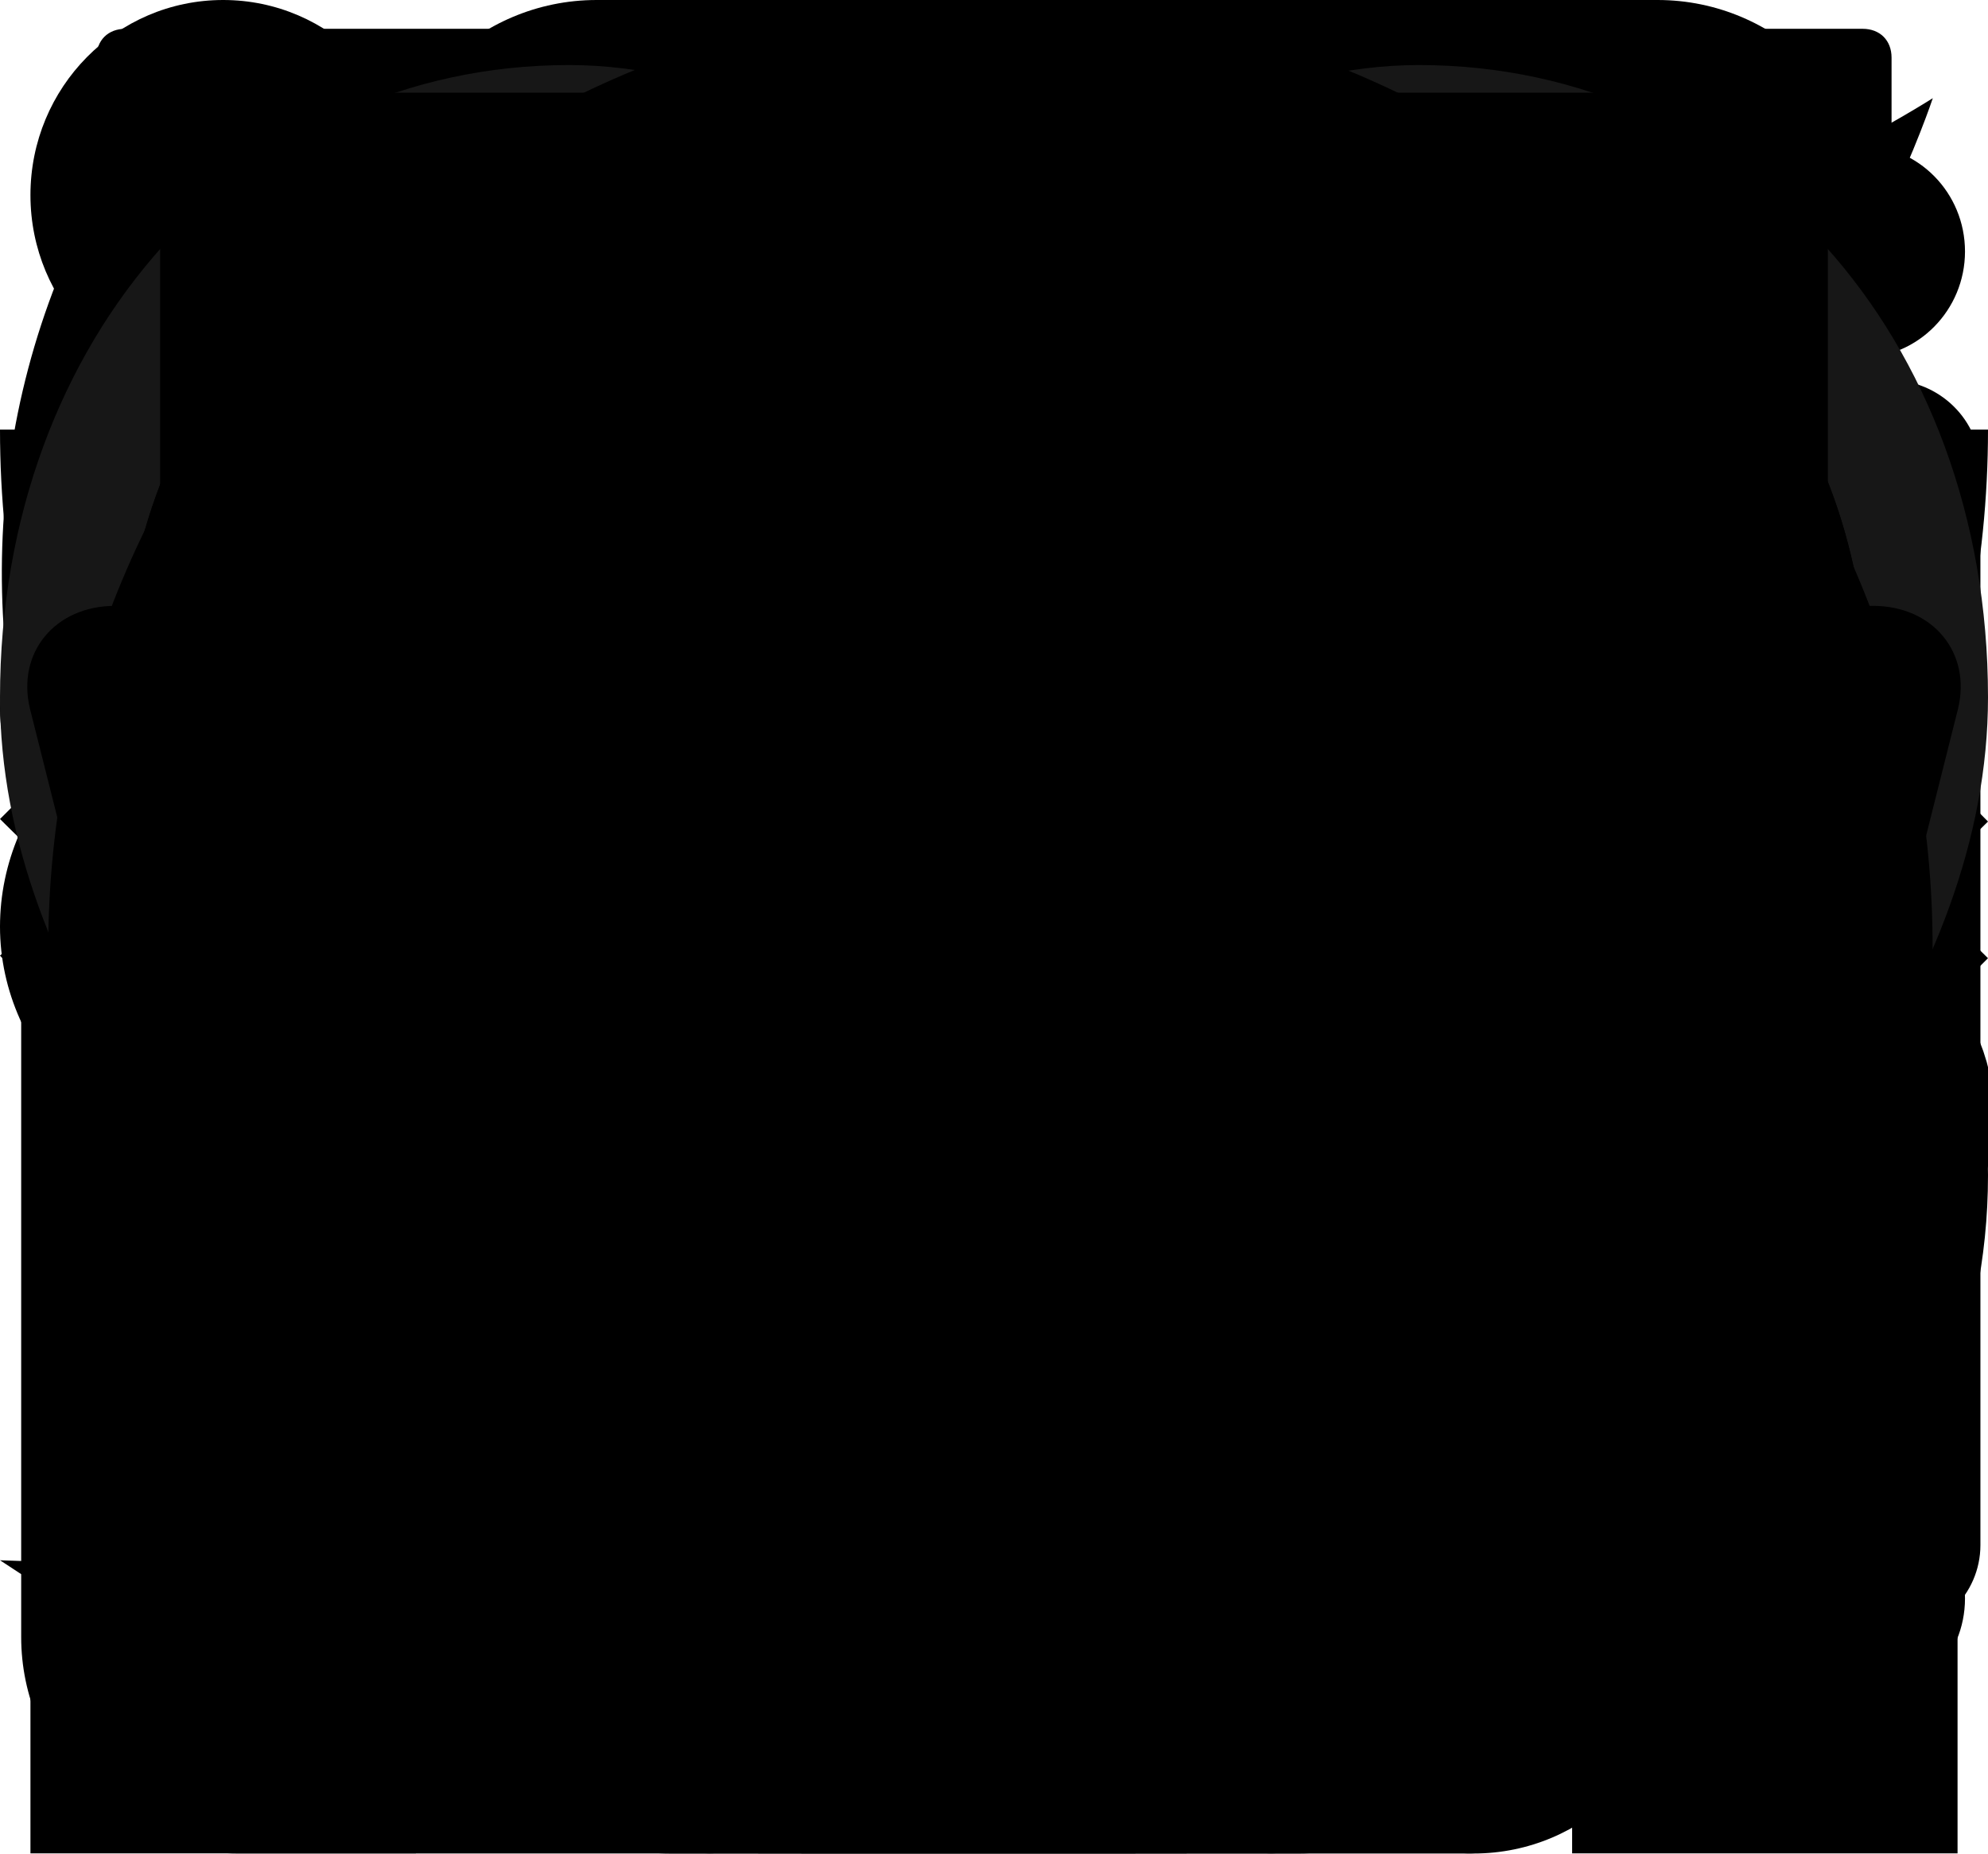
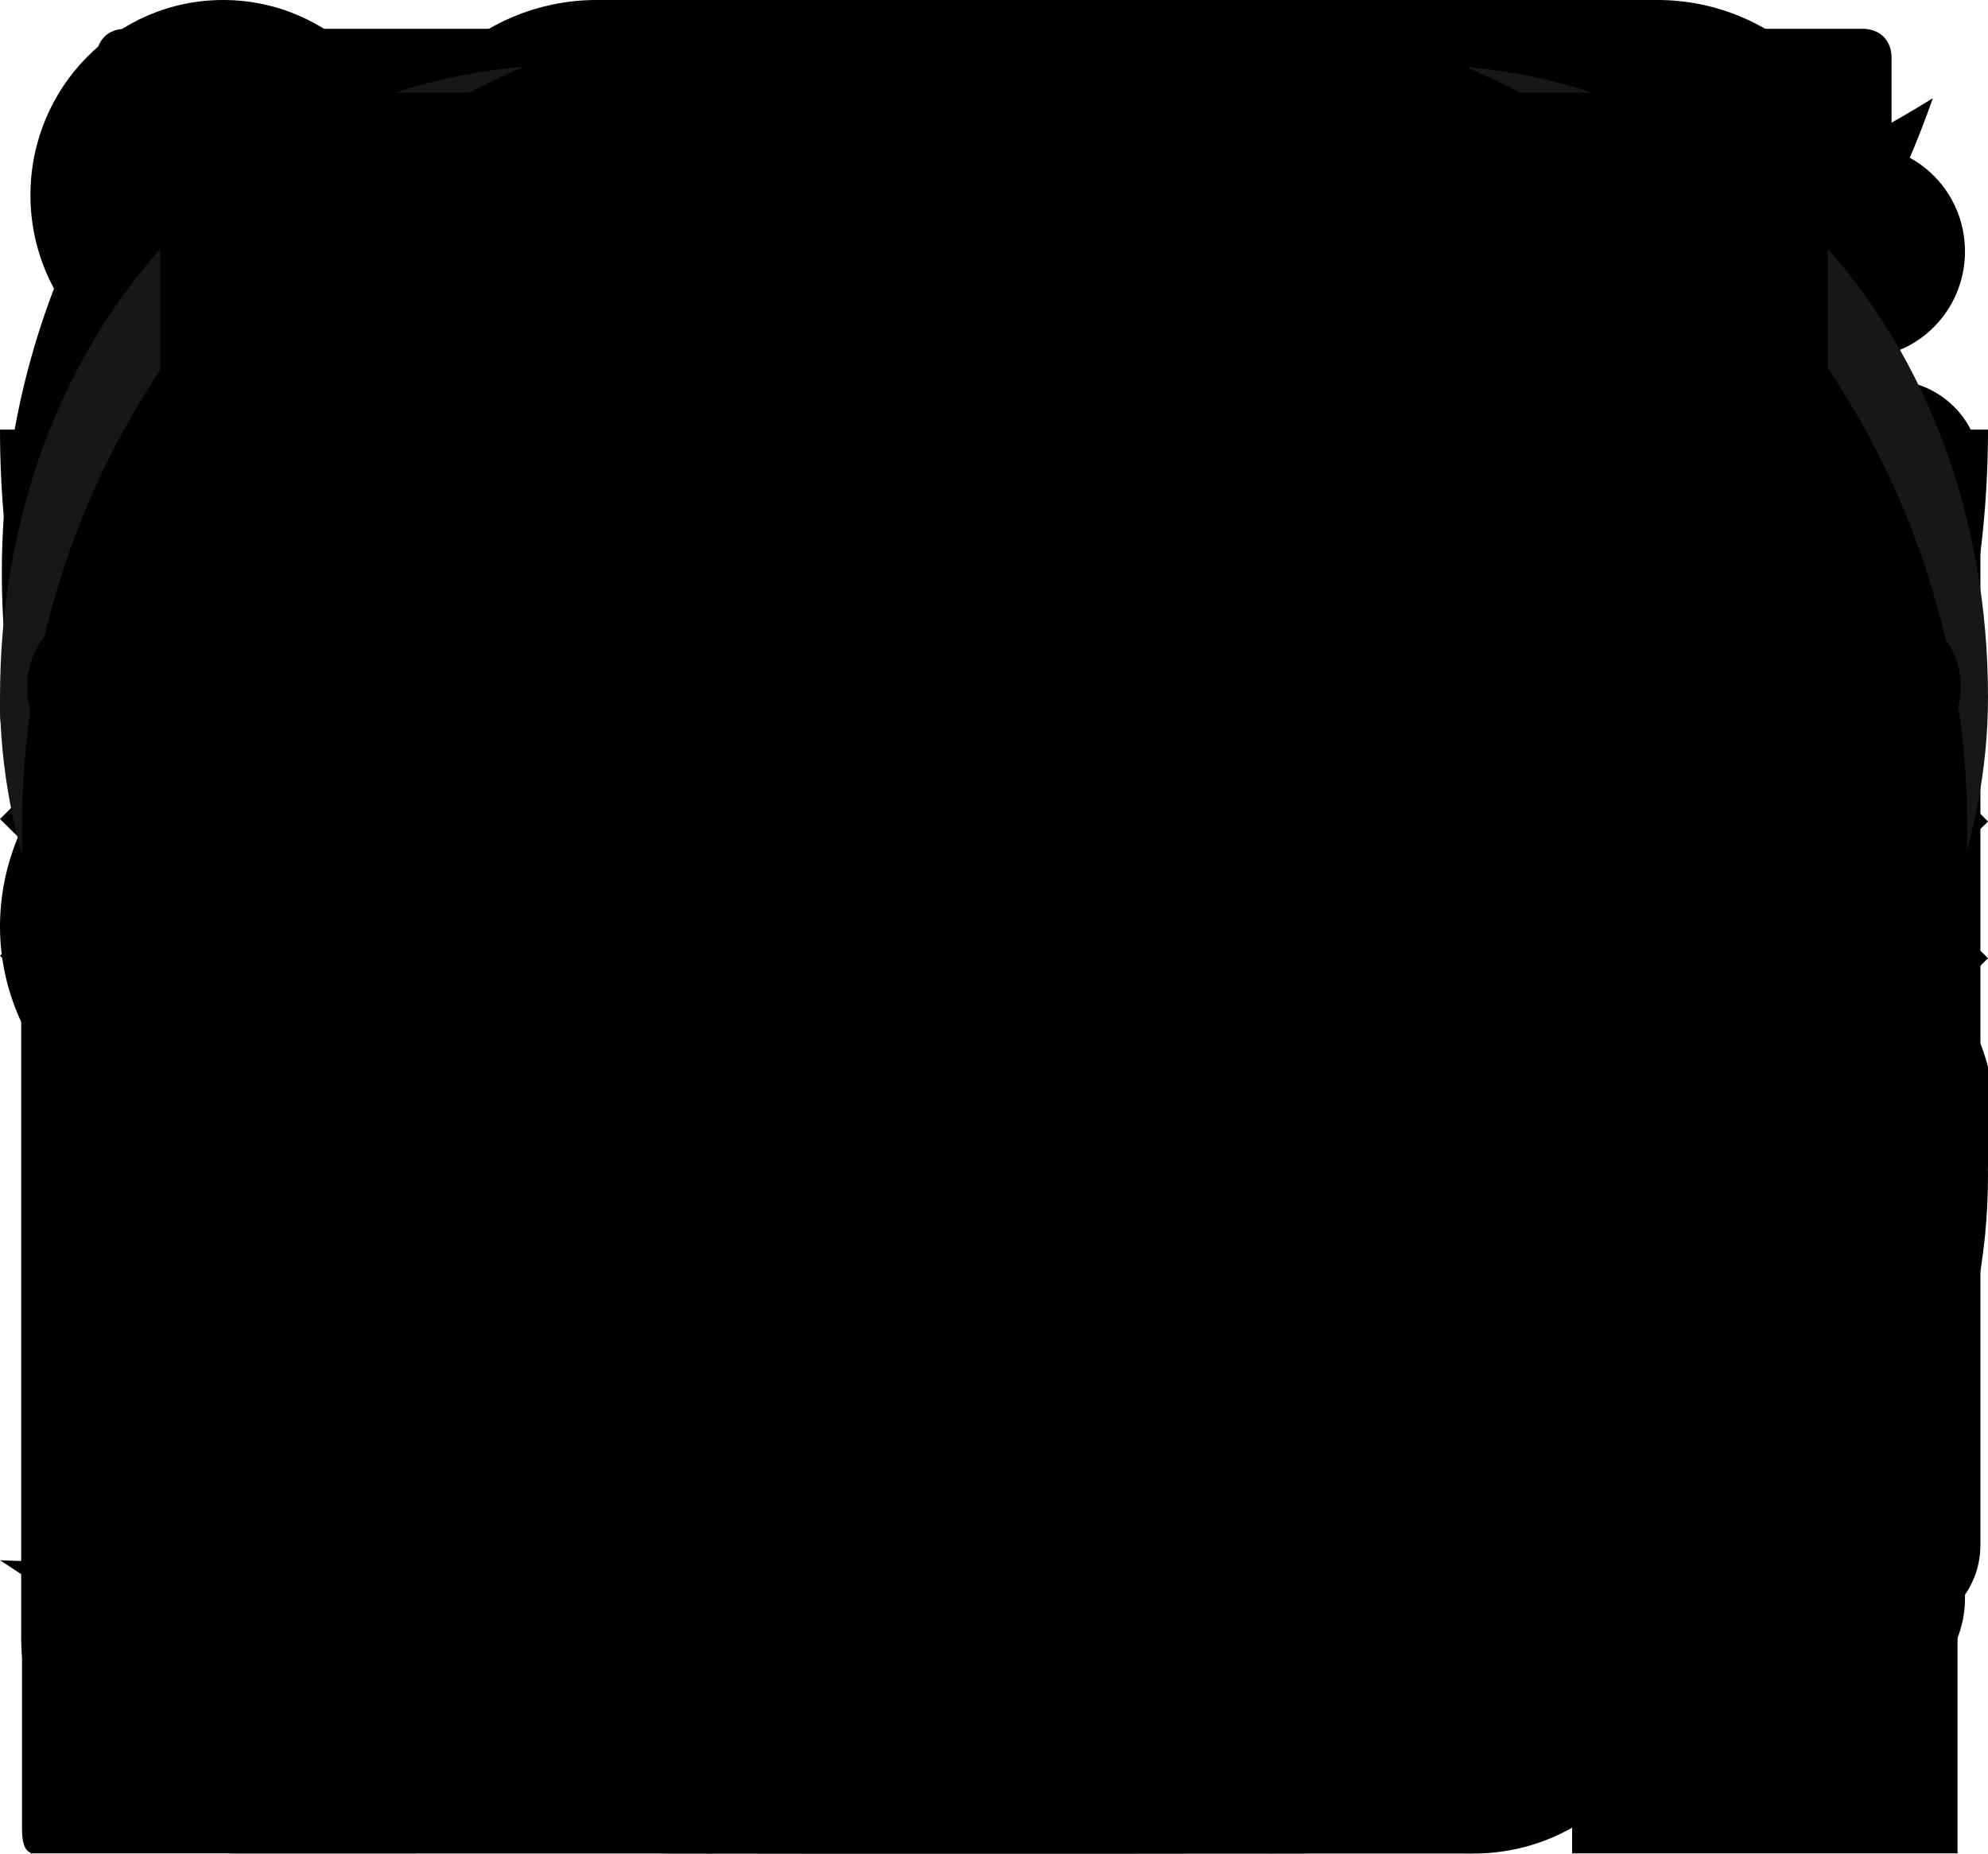
<svg xmlns="http://www.w3.org/2000/svg" version="1.1">
  <svg version="1.1" id="burger" x="0px" y="0px" xml:space="preserve" viewBox="0 0 700 564">
    <path d="M226.1,81.7h429c20.3,0,36.8-16.8,36.8-37.4c0-20.7-16.5-37.4-36.8-37.4H226c-20.3,0-36.8,16.8-36.8,37.4  C189.3,65,205.7,81.7,226.1,81.7L226.1,81.7z M42.3,318.8H655c20.3,0,36.8-16.8,36.8-37.4c0-20.7-16.5-37.4-36.8-37.4H42.3  c-20.3,0-36.8,16.8-36.8,37.4C5.5,302,22,318.8,42.3,318.8z M226.1,555.9h429c20.3,0,36.8-16.8,36.8-37.4S675.3,481,655,481H226  c-20.3,0-36.8,16.8-36.8,37.4S205.7,555.9,226.1,555.9L226.1,555.9z" />
  </svg>
  <svg version="1.1" id="arrow" x="0px" y="0px" viewBox="0 0 624 627" xml:space="preserve">
    <g>
      <path d="M596,317L314.1,37v150.3h-85.9v259.4h85.9V597L596,317z" />
      <path d="M121.9,187.3h63.5v259.4h-63.5V187.3z" />
      <path d="M36,187.3h42.9v259.4H36V187.3z" />
    </g>
  </svg>
  <svg version="1.1" id="feedback" x="0px" y="0px" xml:space="preserve" viewBox="0 0 570 568">
    <g>
      <path d="M226.7,291.7c-18.6,0-36.4-7.4-49.5-20.5c-13.1-13.1-20.5-30.9-20.5-49.5H63.3c-12.4,0-24.2,4.9-33,13.7   c-8.8,8.8-13.7,20.6-13.7,33v163.3c0,12.4,4.9,24.2,13.7,33c8.8,8.8,20.6,13.7,33,13.7H75v70l86.4-63.1c9.6-9.6,5.3-6.9,181.9-6.9   c12.4,0,24.2-4.9,33-13.7c8.8-8.8,13.7-20.6,13.7-33v-140L226.7,291.7z M98.3,373.3c-6.2,0-12.1-2.5-16.5-6.8   c-4.4-4.4-6.8-10.3-6.8-16.5s2.5-12.1,6.8-16.5c4.4-4.4,10.3-6.8,16.5-6.8c6.2,0,12.1,2.5,16.5,6.8s6.8,10.3,6.8,16.5   s-2.5,12.1-6.8,16.5S104.5,373.3,98.3,373.3z M203.3,373.3c-6.2,0-12.1-2.5-16.5-6.8c-4.4-4.4-6.8-10.3-6.8-16.5s2.5-12.1,6.8-16.5   c4.4-4.4,10.3-6.8,16.5-6.8c6.2,0,12.1,2.5,16.5,6.8s6.8,10.3,6.8,16.5s-2.5,12.1-6.8,16.5S209.5,373.3,203.3,373.3z M308.3,373.3   c-6.2,0-12.1-2.5-16.5-6.8c-4.4-4.4-6.8-10.3-6.8-16.5s2.5-12.1,6.8-16.5c4.4-4.4,10.3-6.8,16.5-6.8c6.2,0,12.1,2.5,16.5,6.8   s6.8,10.3,6.8,16.5s-2.5,12.1-6.8,16.5S314.5,373.3,308.3,373.3z" />
      <path d="M506.7,11.7h-280c-12.4,0-24.2,4.9-33,13.7c-8.8,8.7-13.7,20.6-13.7,33v163.3c0,12.4,4.9,24.2,13.7,33   c8.8,8.8,20.6,13.7,33,13.7c176.5,0,172.3-2.7,181.9,6.9l86.4,63.1v-70h11.7c12.4,0,24.2-4.9,33-13.7c8.8-8.8,13.7-20.6,13.7-33   V58.3c0-12.4-4.9-24.2-13.7-33C530.9,16.6,519,11.7,506.7,11.7L506.7,11.7z M366.7,202.9c-61.6-61.6-58.3-58.3-59.3-59.5h0   c-7.3-8.1-11.2-18.7-10.8-29.6c0.4-10.9,5-21.2,12.8-28.8s18.3-11.7,29.2-11.7c10.3,0.2,20.3,4.1,28,11   c8.1-7.3,18.7-11.2,29.6-10.8c10.9,0.4,21.2,5,28.8,12.8c7.5,7.9,11.7,18.3,11.7,29.2C436.7,140,420.9,148.6,366.7,202.9   L366.7,202.9z" />
    </g>
  </svg>
  <svg version="1.1" id="submit" x="0px" y="0px" xml:space="preserve" viewBox="0 0 603 600">
    <path d="M20,456.5C20,524.2,74.8,579,142.5,579h315c67.7,0,122.5-54.8,122.5-122.5v-315C580,73.8,525.2,19,457.5,19  h-315C74.8,19,20,73.8,20,141.5V456.5z M317.5,421.5c0,9.7-7.8,17.5-17.5,17.5s-17.5-7.8-17.5-17.5V214.1l-93.7,79  c-7.4,6.2-18.4,5.3-24.7-2.1c-6.2-7.4-5.3-18.4,2.1-24.7l122.5-103.3c6.5-5.5,16-5.5,22.6,0l122.5,103.3c7.4,6.2,8.3,17.3,2.1,24.7  c-6.2,7.4-17.3,8.3-24.7,2.1l-93.7-79L317.5,421.5z" />
  </svg>
  <svg version="1.1" id="coding" x="0px" y="0px" xml:space="preserve" viewBox="0 0 521 485">
    <g>
      <path d="M491.8,406.9l-43.1-125.6c0.5-1.4,0.8-2.8,0.8-4.3l-2.9-208.6c0-19.9-15.8-36.3-35-36.3H108.3c-19.3,0-35,16.2-35,36.3V275   L28.2,406.7v0.5c-3.3,10.5-1.3,21.6,5.4,30.3c6.8,9.1,17.4,14.4,28.9,14.4l395,0c11.6,0,22.2-5.3,28.9-14.4   c6.5-8.8,8.6-19.8,5.4-30.8L491.8,406.9z M96.7,68.3c0-7.1,5.3-12.9,11.7-12.9h303.3c6.4,0,11.7,5.8,11.7,13.1l2.7,196.9l-329.4,0   L96.7,68.3z M301.1,405.3H225c-6.4,0-11.7-5.3-11.7-11.7S218.6,382,225,382h76.1c6.4,0,11.7,5.3,11.7,11.7S307.5,405.3,301.1,405.3   z" />
      <path d="M285,91c-6.1-2.2-12.7,0.9-14.9,7l-42,116.7c-2.2,6.1,0.9,12.7,7,14.9c1.3,0.5,2.7,0.7,4,0.7c4.8,0,9.2-2.9,11-7.7L292,106   C294.2,99.9,291,93.3,285,91L285,91z" />
      <path d="M217,114.5c-3.9-5.3-11.2-6.3-16.3-2.4l-52.5,38.9c-2.9,2.2-4.7,5.7-4.7,9.3s1.8,7.2,4.7,9.3l52.5,38.9   c2.1,1.5,4.6,2.3,6.9,2.3c3.6,0,7.1-1.6,9.3-4.8c3.9-5.1,2.8-12.5-2.4-16.3l-39.9-29.5l39.9-29.5c5.1-3.9,6.3-11.2,2.4-16.3   L217,114.5z" />
      <path d="M319.5,112c-5.1-3.9-12.5-2.8-16.3,2.4c-3.9,5.1-2.8,12.5,2.4,16.3l39.9,29.5l-39.9,29.5c-5.1,3.9-6.3,11.2-2.4,16.3   c2.3,3.1,5.8,4.8,9.3,4.8c2.4,0,4.9-0.7,6.9-2.3l52.5-38.9c2.9-2.2,4.8-5.7,4.8-9.3s-1.8-7.2-4.8-9.3l-52.5-38.9L319.5,112z" />
    </g>
  </svg>
  <svg version="1.1" id="challenge" x="0px" y="0px" xml:space="preserve" viewBox="0 0 504 509">
    <g>
      <path d="M161.7,476.9H256V308.7h-94.3L161.7,476.9z" />
      <path d="M289.6,476.9h94.3V236.6h-94.3L289.6,476.9z" />
      <path d="M33.7,476.9H128v-96.1H33.7V476.9z" />
      <path d="M319.9,35.1h33.6v172.7h-33.6V35.1z" />
      <path d="M463.6,116.8H336.7V35.1h126.9l-36,40.9L463.6,116.8z" />
    </g>
  </svg>
  <svg version="1.1" id="waves" x="0px" y="0px" xml:space="preserve" viewBox="0 0 571 368" preserveAspectRatio="none">
    <g>
      <path d="M47.4,131.7c27.7,0,41-21.4,51.7-38.6c9.7-15.6,16.2-25.2,27.5-25.2c11.3,0,17.8,9.6,27.5,25.2   c10.7,17.2,24,38.6,51.7,38.6c27.7,0,41-21.4,51.6-38.6c9.7-15.6,16.2-25.2,27.6-25.2s17.9,9.6,27.6,25.2   c10.7,17.2,24,38.6,51.6,38.6c27.7,0,41-21.4,51.7-38.6c9.7-15.6,16.2-25.2,27.6-25.2c11.3,0,17.8,9.6,27.5,25.2   c10.7,17.2,24,38.6,51.7,38.6c7.8,0,14.2-6.4,14.2-14.2c0-7.8-6.4-14.2-14.2-14.2c-11.3,0-17.9-9.6-27.6-25.2   c-10.7-17.2-24-38.6-51.7-38.6c-27.7,0-41,21.4-51.7,38.6c-9.7,15.6-16.2,25.2-27.6,25.2c-11.3,0-17.8-9.6-27.5-25.2   c-10.7-17.2-24-38.6-51.7-38.6c-27.7,0-41,21.4-51.7,38.6c-9.7,15.6-16.2,25.2-27.5,25.2c-11.3,0-17.9-9.6-27.5-25.2   c-10.7-17.2-24-38.6-51.6-38.6c-27.7,0-41,21.4-51.6,38.6c-9.7,15.6-16.2,25.2-27.6,25.2c-7.8,0-14.2,6.4-14.2,14.2   C33.2,125.4,39.5,131.7,47.4,131.7L47.4,131.7z" />
      <path d="M522.6,202.7c-11.3,0-17.9-9.6-27.6-25.2c-10.7-17.2-24-38.6-51.7-38.6c-27.7,0-41,21.4-51.7,38.6   c-9.7,15.6-16.2,25.2-27.6,25.2c-11.3,0-17.8-9.6-27.5-25.2c-10.7-17.2-24-38.6-51.7-38.6s-41,21.4-51.7,38.6   c-9.7,15.6-16.2,25.2-27.5,25.2c-11.3,0-17.9-9.6-27.5-25.2c-10.7-17.2-24-38.6-51.6-38.6c-27.7,0-41,21.4-51.6,38.6   c-9.7,15.6-16.2,25.2-27.6,25.2c-7.8,0-14.2,6.4-14.2,14.2c0,7.8,6.4,14.2,14.2,14.2c27.7,0,41-21.4,51.7-38.6   c9.7-15.6,16.2-25.2,27.5-25.2c11.3,0,17.8,9.6,27.5,25.2c10.7,17.2,24,38.6,51.7,38.6c27.7,0,41-21.4,51.6-38.6   c9.7-15.6,16.2-25.2,27.6-25.2s17.9,9.6,27.6,25.2c10.7,17.2,24,38.6,51.6,38.6c27.7,0,41-21.4,51.7-38.6   c9.7-15.6,16.2-25.2,27.6-25.2c11.3,0,17.8,9.6,27.5,25.2c10.7,17.2,24,38.6,51.7,38.6c7.8,0,14.2-6.4,14.2-14.2   C536.8,209.1,530.5,202.7,522.6,202.7L522.6,202.7z" />
      <path d="M522.6,302.1c-11.3,0-17.9-9.6-27.6-25.2c-10.7-17.2-24-38.6-51.7-38.6c-27.7,0-41,21.4-51.7,38.6   c-9.7,15.6-16.2,25.2-27.6,25.2c-11.3,0-17.8-9.6-27.5-25.2c-10.7-17.2-24-38.6-51.7-38.6s-41,21.4-51.7,38.6   c-9.7,15.6-16.2,25.2-27.5,25.2c-11.3,0-17.9-9.6-27.5-25.2c-10.7-17.2-24-38.6-51.6-38.6c-27.7,0-41,21.4-51.6,38.6   c-9.7,15.6-16.2,25.2-27.6,25.2c-7.8,0-14.2,6.3-14.2,14.2c0,7.8,6.4,14.2,14.2,14.2c27.7,0,41-21.4,51.7-38.6   c9.7-15.6,16.2-25.2,27.5-25.2c11.3,0,17.8,9.6,27.5,25.2c10.7,17.2,24,38.6,51.7,38.6c27.7,0,41-21.4,51.6-38.6   c9.7-15.6,16.2-25.2,27.6-25.2s17.9,9.6,27.6,25.2c10.7,17.2,24,38.6,51.6,38.6c27.7,0,41-21.4,51.7-38.6   c9.7-15.6,16.2-25.2,27.6-25.2c11.3,0,17.8,9.6,27.5,25.2c10.7,17.2,24,38.6,51.7,38.6c7.8,0,14.2-6.4,14.2-14.2   C536.8,308.5,530.5,302.1,522.6,302.1L522.6,302.1z" />
    </g>
  </svg>
  <svg version="1.1" id="cross" x="0px" y="0px" xml:space="preserve" viewBox="0 0 365 344">
    <g>
      <path d="M311.7,26.5L181,157.2L50.3,26.5L34.5,42.3L165.2,173L34.5,303.7l15.8,15.8L181,188.8l130.7,130.7l15.8-15.8L196.8,173   L327.5,42.3L311.7,26.5z" />
    </g>
  </svg>
  <svg id="glass" viewBox="0 0 363.38 529.53">
    <g>
      <path d="m229.97,391.35s44.32,86.16,63.52,123.5c6.77,13.3,23.03,18.52,36.36,11.66l18.84-9.69c13.3-6.77,18.52-23.03,11.66-36.36l-63.52-123.5c-2.01-3.91-6.88-5.47-10.79-3.46l-52.62,27.06c-3.91,2.01-5.47,6.88-3.46,10.79h0Zm50.78-44.06l-44.38-86.28c54.06-42.33,72.23-118.43,39.67-181.73C239.17,7.6,150.97-20.69,79.28,16.18,7.6,53.05-20.69,141.26,16.18,212.94c32.56,63.3,105.06,92.69,170.91,73.42l44.38,86.28,49.28-25.35h0ZM92.64,42.14c-57.41,29.46-80.04,100-50.49,157.45,29.57,57.35,100.12,79.98,157.45,50.49,57.35-29.57,79.98-100.12,50.49-157.45-29.57-57.35-100.12-79.98-157.45-50.49h0Z" fill-rule="evenodd" />
    </g>
  </svg>
  <svg version="1.1" id="dropdown" x="0px" y="0px" xml:space="preserve" viewBox="0 0 279 219">
    <path d="M33.3,77.9l92.2,92.2c9.1,9.1,23.9,9.1,33,0l92.2-92.2c14.7-14.7,4.3-39.8-16.5-39.8H49.8C29.1,38.1,18.6,63.2,33.3,77.9z" />
  </svg>
  <svg version="1.1" id="worldwide" x="0px" y="0px" xml:space="preserve" viewBox="0 0 500 515">
    <g>
      <path d="M157,126.1h84V32C206,36.4,175.8,72.6,157,126.1z" />
      <path d="M152.1,371.4H241V263H136C136.4,299.7,141.8,336.1,152.1,371.4L152.1,371.4z" />
      <path d="M343.9,140.6H255V249h105C359.6,212.3,354.2,175.9,343.9,140.6z" />
      <path d="M136,249h105V140.6h-88.9C141.8,175.9,136.4,212.3,136,249L136,249z" />
      <path d="M255,32v94.1h84C320.2,72.6,290,36.4,255,32z" />
      <path d="M122,263H24c1.2,38.2,12.1,75.4,31.8,108.1h81.1C127.3,335.9,122.3,299.5,122,263z" />
      <path d="M359.1,371.4h81.6c19.7-32.8,30.7-70.1,31.8-108.4H374C373.8,299.6,368.8,336,359.1,371.4z" />
      <path d="M241,480v-94.1h-84C175.8,439.4,206,475.6,241,480z" />
      <path d="M136.9,140.6H55.4C35.6,173.4,24.7,210.7,23.6,249H122C122.2,212.4,127.2,176,136.9,140.6z" />
      <path d="M141.4,385.9H64.9c31.5,44.4,78,75.8,131,88.5C173.3,455.6,154.5,424.7,141.4,385.9L141.4,385.9z" />
      <path d="M195.9,37.6c-52.9,12.7-99.5,44.2-131,88.5h76.5C154.5,87.3,173.3,56.4,195.9,37.6L195.9,37.6z" />
      <path d="M300.1,474.4c52.9-12.7,99.5-44.2,131-88.5h-76.5C341.5,424.7,322.7,455.6,300.1,474.4L300.1,474.4z" />
      <path d="M255,385.9V480c34.6-4.5,64.9-40.7,84-94.2L255,385.9z" />
      <path d="M354.6,126.1h76.5c-31.5-44.4-78-75.8-131-88.5C322.7,56.4,341.5,87.3,354.6,126.1L354.6,126.1z" />
      <path d="M360,263H255v108.4h88.9C354.2,336.1,359.6,299.7,360,263z" />
      <path d="M374,249h98c-1.2-38.2-12.1-75.4-31.8-108.1h-81.1C368.7,176.1,373.7,212.5,374,249z" />
    </g>
  </svg>
  <svg version="1.1" id="night" x="0px" y="0px" xml:space="preserve" viewBox="0 0 543 567">
    <g>
      <path d="M493.2,386.2c-38.4,88.1-125.5,145.2-221.9,145.2c-133.6,0-242.5-108.9-242.5-242.5C28.8,193.1,85.6,106,173.4,67   c7.7-3.5,17-1.9,23,4.4c6,6,7.9,15.1,4.4,22.8C127.5,262.4,300,432.4,465.8,359c7.9-3.5,17-1.9,23,4.1   C494.9,369.2,496.7,378.3,493.2,386.2L493.2,386.2z" />
      <path d="M517.3,83.3c-23.2-8.8-41.7-27.4-50.4-50.8c-1.9-5.2-8.8-5.2-10.8,0c-8.8,23.2-27.5,41.7-51,50.3c-5.2,1.9-5.2,8.9,0,10.8   c23.4,8.8,42,27.4,50.7,50.8c1.9,5.2,8.8,5.2,10.8,0c8.8-23.2,27.4-41.7,50.7-50.4C522.5,92.2,522.5,85.3,517.3,83.3L517.3,83.3z" />
      <path d="M353.5,178.8c-23.2-8.8-41.7-27.4-50.4-50.8c-1.9-5.2-8.8-5.2-10.8,0c-8.8,23.2-27.5,41.7-51,50.3c-5.2,1.9-5.2,8.9,0,10.8   c23.4,8.8,42,27.4,50.7,50.8c1.9,5.2,8.8,5.2,10.8,0c8.8-23.2,27.4-41.7,50.7-50.4C358.7,187.7,358.7,180.8,353.5,178.8   L353.5,178.8z" />
    </g>
  </svg>
  <svg version="1.1" id="profile" x="0px" y="0px" xml:space="preserve" viewBox="0 0 484 509">
    <g>
      <path d="M268.6,269h-48.7c-101.4,0-183.1,81.8-183.1,182.6c0,7.3,6.2,13.4,13.4,13.4h388.1c7.3,0,13.4-6.2,13.4-13.4   C451.2,350.8,369.4,269,268.6,269L268.6,269z" />
      <path d="M322.4,151.4v-44.8c0-43.1-35.3-78.4-78.4-78.4c-43.1,0-78.4,35.3-78.4,78.4v44.8c0,43.1,35.3,78.4,78.4,78.4   C287.1,229.8,322.4,194.5,322.4,151.4z" />
    </g>
  </svg>
  <svg version="1.1" id="bell" x="0px" y="0px" xml:space="preserve" viewBox="0 0 563 608">
    <g>
      <path d="M67.7,498.1c-42.5,0-42.5-66.7,0-66.7c38.4,0,40.4-125.3,40.4-169.8c0-101.1,56.6-161.7,125.3-179.9   C227.4,51.3,249.6,21,282,21s56.6,30.3,50.5,60.6c66.7,18.2,123.3,78.8,123.3,179.9c0,44.5,4,169.8,40.4,169.8   c44.5,0,44.5,66.7,0,66.7H67.7z M257.7,75.6c16.2-2,32.3-2,48.5,0c4-14.2-8.1-28.3-24.3-28.3C265.8,47.3,253.7,61.4,257.7,75.6   L257.7,75.6z" />
      <path d="M320.4,512.3c18.2,30.3-4,68.7-38.4,68.7s-54.6-38.4-38.4-68.7L320.4,512.3L320.4,512.3z" />
    </g>
  </svg>
  <svg version="1.1" id="home" x="0px" y="0px" xml:space="preserve" viewBox="0 0 313 326">
    <g id="XMLID_1_">
      <g>
        <path d="M282.7,148.7c4.5,4.3,4.7,11.4,0.4,15.8l-7.8,8.1c-4.3,4.5-11.4,4.6-15.8,0.4l1.3,1.2c-2.2-2.1-4-1.3-4,1.8v104.6    c0,6.2-5,11.2-11.2,11.2H66.4c-6.2,0-11.2-5.1-11.2-11.2V176.1c0-3.1-1.8-3.9-4-1.8l1.3-1.2c-4.5,4.3-11.5,4.1-15.8-0.4l-7.8-8.1    c-4.3-4.5-4.1-11.5,0.4-15.8L147.9,35.5c4.5-4.3,11.7-4.3,16.3,0L282.7,148.7z M192.8,252.5V244c0-3.7-3-6.7-6.7-6.7H127    c-3.7,0-6.7,3-6.7,6.7v8.5c0,3.7,3,6.7,6.7,6.7H186C189.7,259.2,192.8,256.2,192.8,252.5z" />
      </g>
      <g />
    </g>
  </svg>
  <svg version="1.1" id="sun" x="0px" y="0px" xml:space="preserve" viewBox="0 0 577 568">
    <g>
      <path d="M279.3,531.6c-2.9-2.9-4.5-6.8-4.4-10.8v-65.2c0-5.4,2.9-10.3,7.5-13c4.7-2.7,10.4-2.7,15,0c4.7,2.7,7.5,7.7,7.5,13v65.2   c0.1,4-1.5,7.8-4.3,10.7c-2.8,2.9-6.6,4.5-10.6,4.6H290C286,536,282.2,534.4,279.3,531.6L279.3,531.6z M446.7,462l-46.1-46.1   c-2.9-2.8-4.5-6.7-4.5-10.7c0-4,1.6-7.9,4.4-10.7c2.8-2.8,6.7-4.4,10.7-4.4c4,0,7.9,1.7,10.7,4.5l46.1,46.1h0   c2.9,2.8,4.5,6.6,4.5,10.7c0,4-1.6,7.9-4.4,10.7c-2.8,2.8-6.7,4.4-10.7,4.4C453.4,466.5,449.5,464.9,446.7,462L446.7,462z    M111.9,462.3L111.9,462.3c-2.9-2.8-4.6-6.7-4.6-10.8s1.6-8,4.6-10.8l46.1-46.1h0c2.8-2.9,6.6-4.5,10.7-4.5c4,0,7.9,1.6,10.7,4.4   c2.8,2.8,4.4,6.7,4.4,10.7c0,4-1.7,7.9-4.5,10.7L133.2,462h0c-2.8,2.9-6.6,4.5-10.6,4.6C118.7,466.6,114.8,465.1,111.9,462.3   L111.9,462.3z M174.4,284c0-30.7,12.2-60.1,33.9-81.7c21.7-21.7,51.1-33.9,81.7-33.9c30.7,0,60.1,12.2,81.7,33.9   c21.7,21.7,33.9,51.1,33.9,81.7c0,30.7-12.2,60.1-33.9,81.7s-51.1,33.9-81.7,33.9c-30.7,0-60.1-12.2-81.7-33.9   C186.6,344,174.4,314.6,174.4,284z M446.4,284c0-4,1.6-7.8,4.4-10.6c2.8-2.8,6.6-4.4,10.6-4.4h65.2c4-0.1,7.9,1.5,10.8,4.3   c2.9,2.8,4.5,6.7,4.5,10.7c0,4-1.6,7.9-4.5,10.7c-2.9,2.8-6.8,4.4-10.8,4.3h-65.2c-4,0-7.8-1.6-10.6-4.4   C448,291.8,446.4,288,446.4,284L446.4,284z M53.2,299c-4,0.1-7.9-1.5-10.8-4.3C39.6,291.9,38,288,38,284c0-4,1.6-7.9,4.5-10.7   c2.9-2.8,6.7-4.4,10.8-4.3h65.2c5.4,0,10.3,2.9,13,7.5c2.7,4.7,2.7,10.4,0,15c-2.7,4.7-7.7,7.5-13,7.5L53.2,299z M400.6,173.4   c-2.8-2.8-4.4-6.6-4.4-10.6s1.6-7.8,4.4-10.6l46.1-46.1c2.8-2.9,6.6-4.5,10.7-4.5c4,0,7.9,1.6,10.7,4.4c2.8,2.8,4.4,6.7,4.4,10.7   s-1.7,7.9-4.5,10.7l-46.1,46.1c-2.8,2.8-6.6,4.4-10.6,4.4S403.4,176.2,400.6,173.4L400.6,173.4z M158.1,173.3L112,127.2h0   c-2.9-2.8-4.5-6.6-4.5-10.7s1.6-7.9,4.4-10.7c2.8-2.8,6.7-4.4,10.7-4.4c4,0,7.9,1.7,10.7,4.5l46.1,46.1h0c2.8,2.8,4.4,6.6,4.5,10.6   c0,4-1.6,7.8-4.4,10.7c-2.8,2.8-6.7,4.4-10.7,4.4S160.9,176.2,158.1,173.3L158.1,173.3z M274.9,112.5V47.3v-0.2   c0-5.4,2.9-10.3,7.5-13c4.7-2.7,10.4-2.7,15,0c4.7,2.7,7.5,7.6,7.5,13v0.2v65.2c0,5.4-2.9,10.3-7.5,13c-4.7,2.7-10.4,2.7-15,0   C277.8,122.8,274.9,117.9,274.9,112.5L274.9,112.5z" />
    </g>
  </svg>
  <svg version="1.1" id="eye" x="0px" y="0px" viewBox="0 0 394.3 157.1" style="enable-background:new 0 0 394.3 157.1;" xml:space="preserve">
    <path d="M394.3,84.8l-39.2,39.1c-23.1-22.7-50.7-40.1-81.2-51.2c2.3,25-7.8,49.6-26.9,65.8c-14.1,12.1-32.1,18.7-50.6,18.6       c-21.5-0.3-41.9-9.4-56.5-25.2S117.8,95,119.2,73.6c-30.3,10.3-57.8,27.4-80.4,50L0,84.3C52.4,32.1,123.3,2.9,197.3,3       C271.1,3.1,342,32.5,394.3,84.8L394.3,84.8z" />
  </svg>
  <svg version="1.1" id="closedEye" x="0px" y="0px" viewBox="0 0 394.3 120.9" style="enable-background:new 0 0 394.3 120.9;" xml:space="preserve">
    <path d="M0,39.1L39.2,0c23.1,22.7,50.7,40.1,81.2,51.2c29.1,12.9,111.3,17.5,154.7-0.9c30.3-10.3,57.8-27.4,80.4-50l38.8,39.3       C341.9,91.8,271,121,197,120.9C123.1,120.8,52.2,91.4,0,39.1L0,39.1z" />
  </svg>
  <svg version="1.1" id="back" x="0px" y="0px" viewBox="0 0 527.4 453.5" style="enable-background:new 0 0 527.4 453.5;" xml:space="preserve">
    <g>
      <path d="M527.4,292.7c0,88.5-72.2,160.7-160.7,160.7c-20.2,0-36.4-16.2-36.4-36.4c0-20.2,16.2-36.4,36.4-36.4         c48.2,0,87.9-39.2,87.9-87.9c0-48.2-39.2-87.9-87.9-87.9l-242.5,0l70.6,70.6c14,14,14,37.5,0,51.5c-7.3,7.3-16.2,10.6-25.8,10.6         c-9.5,0-18.5-3.4-25.8-10.6L10.5,194.7c-14-14-14-37.5,0-51.5L143.2,10.5c14-14,37.5-14,51.5,0s14,37.5,0,51.5l-70.6,70.6h242.5         C455.1,132.6,527.4,204.3,527.4,292.7L527.4,292.7z" />
    </g>
  </svg>
  <svg id="dot" viewBox="0 0 29 7" fill="none">
    <path d="M17.938 3.5C17.938 5.463 16.285 7 14.35 7C12.415 7 10.762 5.388 10.762 3.5C10.762 1.613 12.415 0 14.35 0C16.285 0 17.938 1.613 17.938 3.5ZM25.113 0C23.101 0 21.525 1.613 21.525 3.5C21.525 5.388 23.101 7 25.113 7C27.124 7 28.7 5.388 28.7 3.5C28.7 1.613 27.124 0 25.113 0ZM3.587 0C1.576 0 0 1.613 0 3.5C0 5.388 1.653 7 3.587 7C5.522 7 7.175 5.388 7.175 3.5C7.175 1.613 5.599 0 3.587 0Z" fill="black" />
  </svg>
  <svg id="down" viewBox="0 0 20 10">
    <g>
      <path d="m18,0c0,4.42-3.58,8-8,8S2,4.42,2,0" fill="none" stroke="currentColor" stroke-width="4" />
    </g>
  </svg>
  <svg id="twitter" viewBox="0 0 30 25" fill="none">
    <g clip-path="url(#clip0_86_220)">
      <path d="M29.167 4.75338e-05C29.167 4.75338e-05 28.146 3.088 26.25 5C28.583 19.706 12.542 30.441 0 22.059C3.208 22.206 6.417 21.177 8.75 19.118C1.458 16.912 -2.188 8.235 1.458 1.471C4.667 5.294 9.625 7.5 14.583 7.353C13.271 1.177 20.417 -2.353 24.792 1.765C26.396 1.765 29.167 4.75338e-05 29.167 4.75338e-05Z" fill="black" />
    </g>
    <defs>
      <clipPath id="clip0_86_220">
        <rect width="29.167" height="25" />
      </clipPath>
    </defs>
  </svg>
  <svg id="facebook" viewBox="0 0 14 25">
    <g clip-path="url(#clip0_86_222)">
      <path d="M14 0H10.182C6.618 0 3.818 2.75 3.818 6.25V10H0V15H3.818V25H8.909V15H12.727L14 10H8.909V6.25C8.909 5.5 9.418 5 10.182 5H14V0Z" fill="black" />
    </g>
    <defs>
      <clipPath id="clip0_86_222">
        <rect width="14" height="25" />
      </clipPath>
    </defs>
  </svg>
  <svg id="linkedin" viewBox="0 0 26 25">
    <g clip-path="url(#clip0_86_224)">
      <path d="M18.2 7.895C22.49 7.895 26 11.447 26 15.79V25H20.8V15.79C20.8 14.342 19.63 13.158 18.2 13.158C16.77 13.158 15.6 14.342 15.6 15.79V25H10.4V15.79C10.4 11.447 13.91 7.895 18.2 7.895Z" fill="black" />
      <path d="M5.2 9.21H0V25H5.2V9.21Z" />
      <path d="M2.6 5.263C4.036 5.263 5.2 4.085 5.2 2.632C5.2 1.178 4.036 0 2.6 0C1.164 0 0 1.178 0 2.632C0 4.085 1.164 5.263 2.6 5.263Z" fill="black" />
    </g>
    <defs>
      <clipPath id="clip0_86_224">
        <rect width="26" height="25" />
      </clipPath>
    </defs>
  </svg>
  <svg id="create" viewBox="0 0 21 20" stroke="none">
    <path d="M17.662 0H6.211C4.925 0 3.872 1.051 3.872 2.336V3.868H2.338C1.053 3.868 0 4.919 0 6.204V17.665C0 18.949 1.053 20.001 2.338 20.001H13.79C15.076 20.001 16.128 18.949 16.128 17.665V16.129H17.666C18.952 16.129 20.005 15.078 20.005 13.793V2.336C20.001 1.051 18.948 0 17.662 0ZM8.925 16.152C8.925 16.636 8.545 17.015 8.06 17.015C7.827 17.015 7.598 16.91 7.451 16.764C7.305 16.617 7.2 16.384 7.2 16.155V12.791H3.831C3.598 12.791 3.369 12.685 3.222 12.539C3.075 12.393 2.97 12.16 2.97 11.931C2.97 11.446 3.35 11.067 3.835 11.067H7.203V7.698C7.203 7.214 7.583 6.835 8.068 6.835C8.553 6.835 8.933 7.214 8.933 7.698V11.063H12.294C12.779 11.063 13.158 11.442 13.158 11.927C13.158 12.411 12.779 12.791 12.294 12.791H8.925V16.152ZM18.275 13.774C18.275 14.112 18.001 14.383 17.666 14.383H16.128V6.204C16.128 4.919 15.076 3.868 13.79 3.868H5.579V2.336C5.579 1.998 5.854 1.727 6.188 1.727H17.662C18.001 1.727 18.271 2.002 18.271 2.336L18.275 13.774Z" />
  </svg>
  <svg id="camera" viewBox="0 0 27 21">
    <path d="M25.66 3.077H20.526L19.784 1.373C19.598 0.947 19.165 0.643 18.67 0.643H9.144C8.649 0.643 8.216 0.947 8.031 1.373L7.289 3.077H2.155C1.474 3.077 0.917 3.624 0.917 4.294V18.897C0.917 19.566 1.474 20.114 2.155 20.114H25.66C26.34 20.114 26.897 19.566 26.897 18.897V4.294C26.897 3.624 26.34 3.077 25.66 3.077ZM4.01 7.336C3.33 7.336 2.773 6.788 2.773 6.119C2.773 5.45 3.33 4.902 4.01 4.902C4.691 4.902 5.247 5.45 5.247 6.119C5.247 6.788 4.691 7.336 4.01 7.336ZM13.907 17.68C10.505 17.68 7.722 14.942 7.722 11.595C7.722 8.249 10.505 5.511 13.907 5.511C17.309 5.511 20.093 8.249 20.093 11.595C20.093 14.942 17.309 17.68 13.907 17.68ZM18.856 11.595C18.856 14.273 16.629 16.463 13.907 16.463C11.185 16.463 8.959 14.273 8.959 11.595C8.959 8.918 11.185 6.728 13.907 6.728C16.629 6.728 18.856 8.918 18.856 11.595Z" />
  </svg>
  <svg id="img" viewBox="0 0 26 26">
    <path d="M25.188 0.404H0.812C0.569 0.404 0.406 0.566 0.406 0.809V25.07C0.406 25.313 0.569 25.474 0.812 25.474H25.188C25.431 25.474 25.594 25.313 25.594 25.07V0.809C25.594 0.566 25.431 0.404 25.188 0.404ZM11.375 4.448C12.959 4.448 14.219 5.701 14.219 7.278C14.219 8.855 12.959 10.109 11.375 10.109C9.791 10.109 8.531 8.855 8.531 7.278C8.531 5.701 9.791 4.448 11.375 4.448ZM21.938 21.431H4.062C3.9 21.431 3.778 21.35 3.697 21.229C3.616 21.107 3.616 20.946 3.697 20.824L7.759 13.546C7.8 13.425 7.922 13.384 8.044 13.344C8.166 13.303 8.287 13.344 8.369 13.425L12.106 16.376L15.925 11.079C16.006 10.958 16.128 10.918 16.291 10.918C16.413 10.918 16.534 10.998 16.616 11.12L22.262 20.743C22.344 20.824 22.344 20.905 22.344 21.026C22.344 21.269 22.181 21.431 21.938 21.431Z" />
  </svg>
  <svg id="like" viewBox="0 0 30 26">
    <path d="m15,26c-.23,0-.47-.03-.73-.1-.1-.02-.16-.06-.23-.08l-.08-.03c-.12-.04-.23-.09-.34-.15-.13-.07-13.62-7.53-13.62-16.1C0,4.1,3.69,0,8.59,0c2.16,0,4.63,1.12,6.41,2.86,1.78-1.74,4.26-2.86,6.41-2.86,4.9,0,8.59,4.1,8.59,9.54,0,8.57-13.49,16.04-13.62,16.12-.11.06-.22.1-.34.15l-.07.02c-.08.03-.15.06-.22.08-.28.07-.51.1-.75.1ZM8.59,1.88c-3.85,0-6.75,3.29-6.75,7.65,0,6.15,9.37,12.66,12.65,14.45.01.01.04.01.07.02l.09.03s.07.02.11.04c.13.03.3.04.49,0,.05-.02.09-.03.12-.04l.08-.02s.05-.01.08-.02c3.27-1.79,12.65-8.29,12.65-14.45,0-4.36-2.9-7.65-6.75-7.65-1.93,0-4.27,1.21-5.71,2.96-.18.21-.43.34-.7.34s-.53-.12-.7-.34c-1.44-1.76-3.79-2.97-5.71-2.97Z" fill="#171717" />
    <path d="m21.41,1.9c-1.93,0-4.27,1.21-5.71,2.96-.17.21-.43.34-.7.34s-.53-.12-.7-.34c-1.44-1.76-3.79-2.97-5.71-2.97-3.85,0-6.75,3.29-6.75,7.65,0,6.15,9.37,12.66,12.65,14.45.01.01.04.01.07.02l.09.03s.07.02.11.04c.13.03.3.04.49,0,.05-.02.09-.03.12-.04l.08-.02s.05-.01.08-.02c3.27-1.79,12.65-8.29,12.65-14.45,0-4.36-2.9-7.65-6.75-7.65Z" />
  </svg>
  <svg id="directory--open">
    <path d="M12.553 12.667H3.667C3.292 12.667 2.966 12.461 2.794 12.156L3.811 8.091C3.922 7.646 4.322 7.333 4.781 7.333H13.386C14.037 7.333 14.514 7.945 14.356 8.576L13.523 11.909C13.412 12.354 13.011 12.667 12.553 12.667Z" />
    <path d="M13.333 6.633V6.333C13.333 5.781 12.886 5.333 12.333 5.333H8.303C8.105 5.333 7.912 5.275 7.748 5.165L6.252 4.168C6.088 4.058 5.895 4 5.697 4H3.667C3.114 4 2.667 4.448 2.667 5L2.667 11.667C2.667 12.219 3.114 12.667 3.667 12.667H12.553C13.011 12.667 13.412 12.354 13.523 11.909L14.356 8.576C14.514 7.945 14.037 7.333 13.386 7.333H4.781C4.322 7.333 3.922 7.646 3.811 8.091L2.75 12.333" fill="none" stroke="currentColor" strokeLinecap="round" />
  </svg>
  <svg id="directory--closed">
    <path d="M12.333 12.667H3.667C3.114 12.667 2.667 12.219 2.667 11.667V5C2.667 4.448 3.114 4 3.667 4H5.697C5.895 4 6.088 4.058 6.252 4.168L7.748 5.165C7.912 5.275 8.105 5.333 8.303 5.333H12.333C12.886 5.333 13.333 5.781 13.333 6.333V11.667C13.333 12.219 12.886 12.667 12.333 12.667Z" stroke="currentColor" strokeLinecap="round" />
  </svg>
  <svg id="file">
    <path clipRule="evenodd" d="M4.5 4.333C4.5 4.057 4.724 3.833 5 3.833H8.167V6.567C8.167 6.898 8.435 7.167 8.767 7.167H11.5V12.333C11.5 12.609 11.276 12.833 11 12.833H5C4.724 12.833 4.5 12.609 4.5 12.333V4.333ZM12.5 6.676C12.5 6.673 12.5 6.67 12.5 6.667C12.5 6.664 12.5 6.661 12.5 6.657V6.414C12.5 6.016 12.342 5.635 12.061 5.353L9.98 3.273C9.698 2.991 9.317 2.833 8.919 2.833H8.667H5C4.172 2.833 3.5 3.505 3.5 4.333V12.333C3.5 13.162 4.172 13.833 5 13.833H11C11.828 13.833 12.5 13.162 12.5 12.333V6.676ZM9.167 3.899C9.205 3.921 9.241 3.948 9.273 3.98L11.354 6.061C11.385 6.092 11.412 6.128 11.434 6.167H9.167V3.899Z" fillRule="evenodd" />
  </svg>
  <svg id="upload" viewBox="0 0 29 21" stroke="none">
    <path d="M25.237 3.502C25.237 2.929 24.505 2.465 23.631 2.465H12.781C11.907 2.465 11.175 1.947 11.175 1.292C11.175 0.637 10.442 0.119 9.568 0.119H5.369C4.495 0.119 3.763 0.637 3.763 1.292C3.763 1.947 3.763 2.929 3.763 3.447C3.763 3.993 3.763 4.429 3.763 4.429L25.237 4.539C25.237 4.539 25.237 4.075 25.237 3.502Z" />
    <path d="M27.323 5.821H1.677C0.804 5.821 0.24 6.503 0.437 7.321L3.368 18.971C3.566 19.817 4.467 20.472 5.369 20.472H23.631C24.505 20.472 25.406 19.79 25.632 18.971L28.563 7.321C28.76 6.503 28.196 5.821 27.323 5.821Z" />
  </svg>
  <svg id="github" viewBox="0 0 98 96">
    <path fill-rule="evenodd" clip-rule="evenodd" d="M48.854 0C21.839 0 0 22 0 49.217c0 21.756 13.993 40.172 33.405 46.69 2.427.49 3.316-1.059 3.316-2.362 0-1.141-.08-5.052-.08-9.127-13.59 2.934-16.42-5.867-16.42-5.867-2.184-5.704-5.42-7.17-5.42-7.17-4.448-3.015.324-3.015.324-3.015 4.934.326 7.523 5.052 7.523 5.052 4.367 7.496 11.404 5.378 14.235 4.074.404-3.178 1.699-5.378 3.074-6.6-10.839-1.141-22.243-5.378-22.243-24.283 0-5.378 1.94-9.778 5.014-13.2-.485-1.222-2.184-6.275.486-13.038 0 0 4.125-1.304 13.426 5.052a46.97 46.97 0 0 1 12.214-1.63c4.125 0 8.33.571 12.213 1.63 9.302-6.356 13.427-5.052 13.427-5.052 2.67 6.763.97 11.816.485 13.038 3.155 3.422 5.015 7.822 5.015 13.2 0 18.905-11.404 23.06-22.324 24.283 1.78 1.548 3.316 4.481 3.316 9.126 0 6.6-.08 11.897-.08 13.526 0 1.304.89 2.853 3.316 2.364 19.412-6.52 33.405-24.935 33.405-46.691C97.707 22 75.788 0 48.854 0z" />
  </svg>
  <svg id="fullscreen" viewBox="0 0 20 20">
    <path fill-rule="evenodd" d="M1 1v6h2V3h4V1H1zm2 12H1v6h6v-2H3v-4zm14 4h-4v2h6v-6h-2v4zm0-16h-4v2h4v4h2V1h-2z" />
  </svg>
  <svg id="folder" x="0px" y="0px" viewBox="0 0 110 84.3">
    <g>
      <path fill-rule="evenodd" d="M93.1,16.5c0-2.1-2.6-3.8-5.7-3.8H48.9c-3.1,0-5.7-1.9-5.7-4.3s-2.6-4.3-5.7-4.3H22.6c-3.1,0-5.7,1.9-5.7,4.3s0,6,0,7.9         c0,2,0,3.6,0,3.6l76.2,0.4C93.1,20.3,93.1,18.6,93.1,16.5z" />
      <path fill-rule="evenodd" d="M100.5,25h-91c-3.1,0-5.1,2.5-4.4,5.5l10.4,42.7c0.7,3.1,3.9,5.5,7.1,5.5h64.8c3.1,0,6.3-2.5,7.1-5.5l10.4-42.7         C105.6,27.5,103.6,25,100.5,25z" />
    </g>
  </svg>
+   <svg id="comment" x="0px" y="0px" viewBox="0 0 446.6 425.7">
+     <path fill-rule="evenodd" d="M256.5,0c105.3,0,190.4,85.1,190.4,190.4s-85.1,190.4-190.4,190.4H78.4C35.8,380.8,0,444.6,0,420V190.4       C0,85.1,85.1,0,190.4,0H256.5L256.5,0z" />
+   </svg>
</svg>
